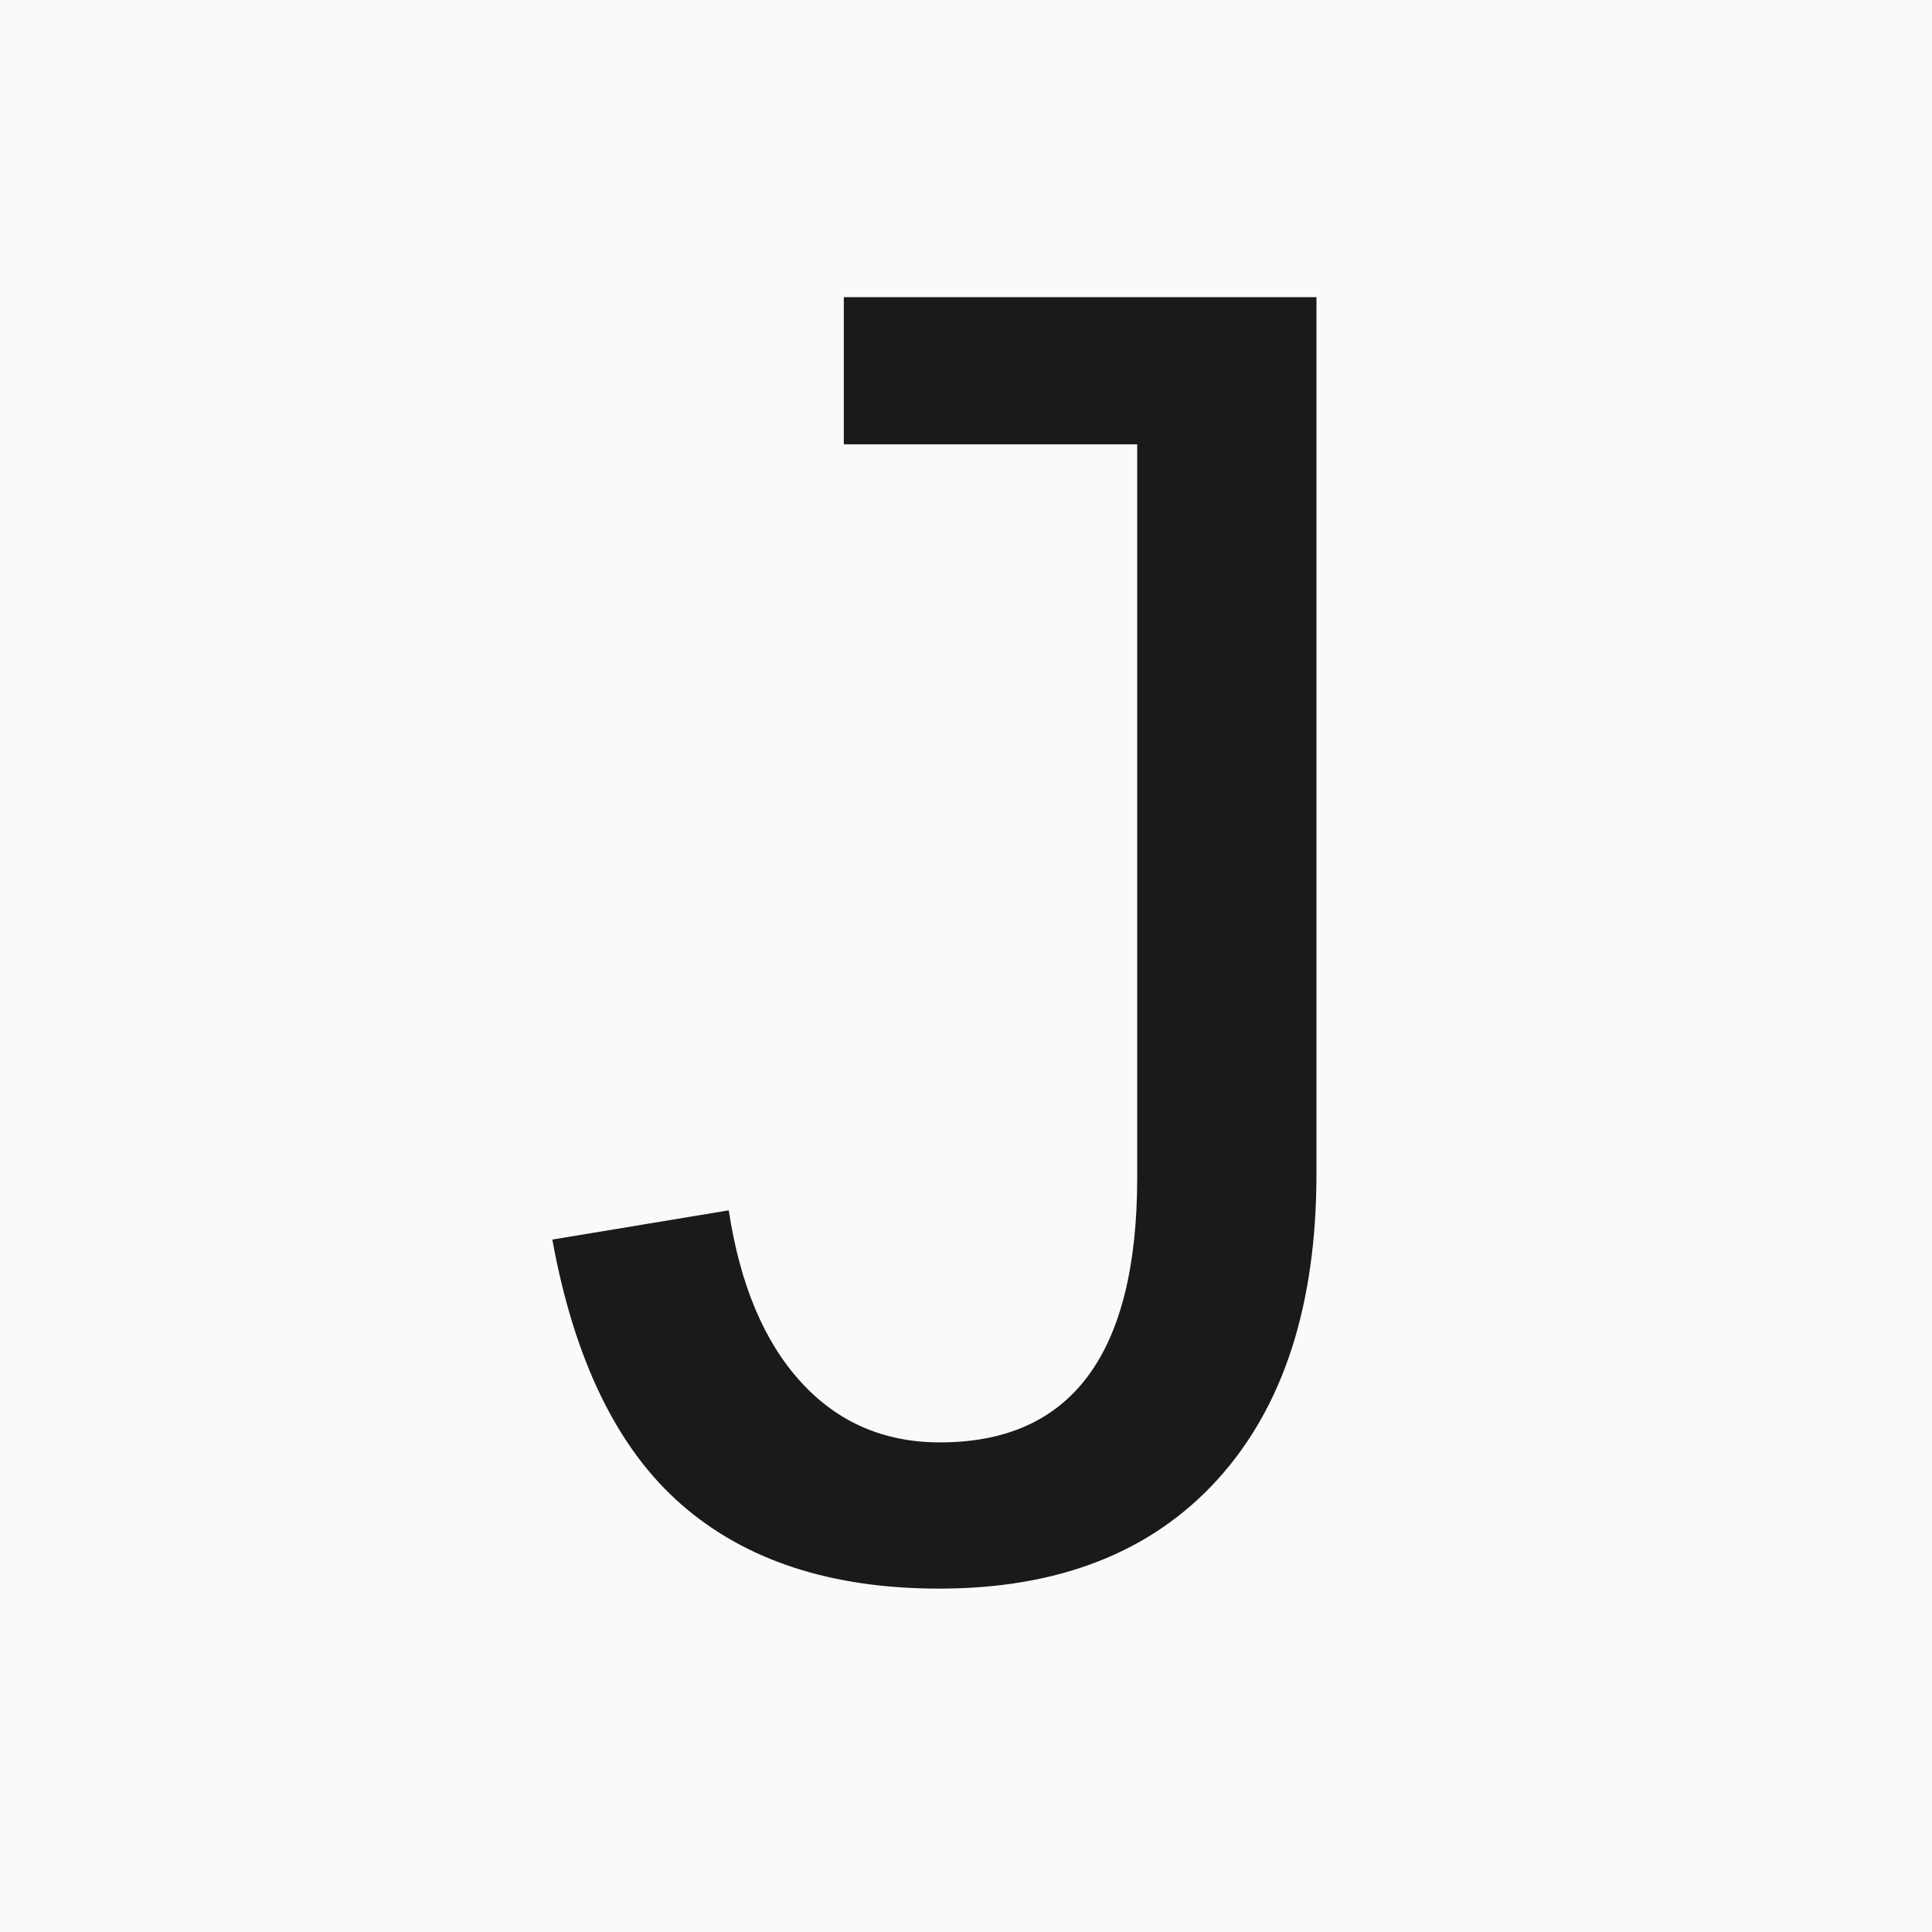
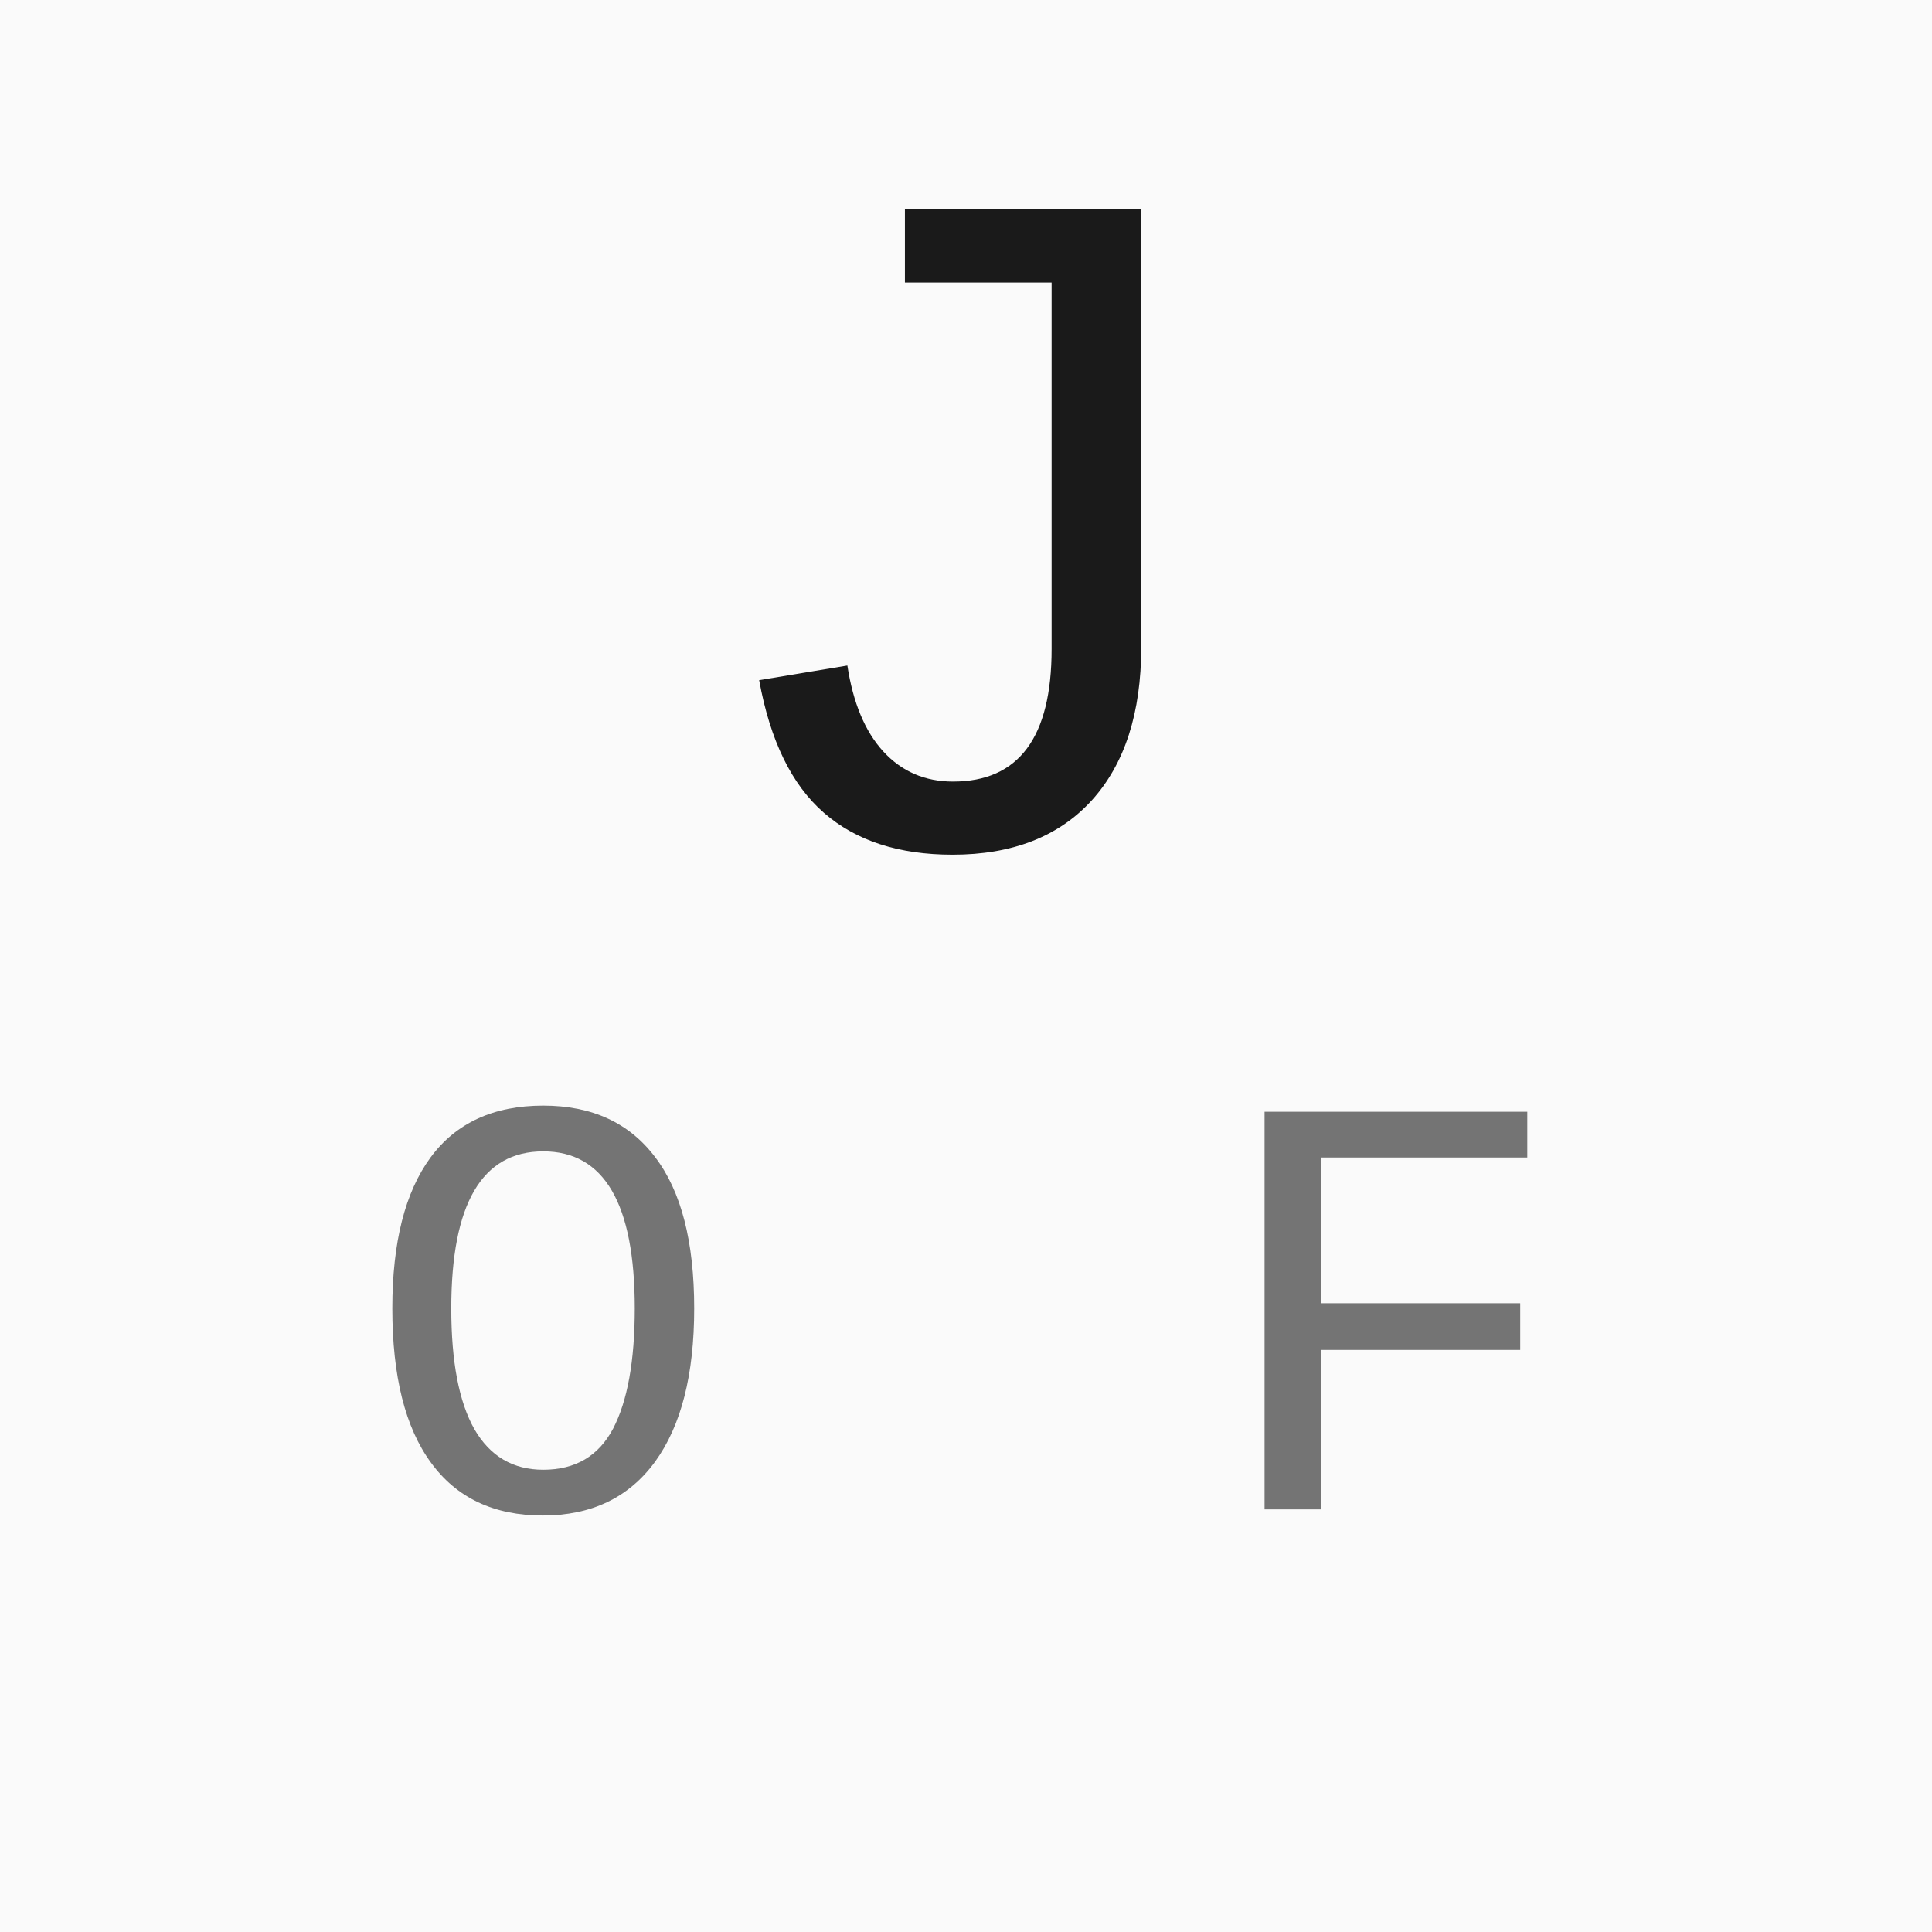
<svg xmlns="http://www.w3.org/2000/svg" width="64" height="64" viewBox="0 0 64 64">
  <rect width="64" height="64" fill="#fafafa" />
-   <text x="32" y="52" font-family="'Courier New', monospace" font-size="64" font-weight="300" text-anchor="middle" fill="#1a1a1a" letter-spacing="-0.05em">J</text>
+   <g font-family="'Courier New', monospace" font-weight="300" fill="#1a1a1a">
+     <text x="32" y="28" font-size="32" text-anchor="middle" letter-spacing="-0.05em">J</text>
+     <text x="32" y="50" font-size="20" text-anchor="middle" letter-spacing="0.1em" opacity="0.6">O F</text>
+   </g>
</svg>
